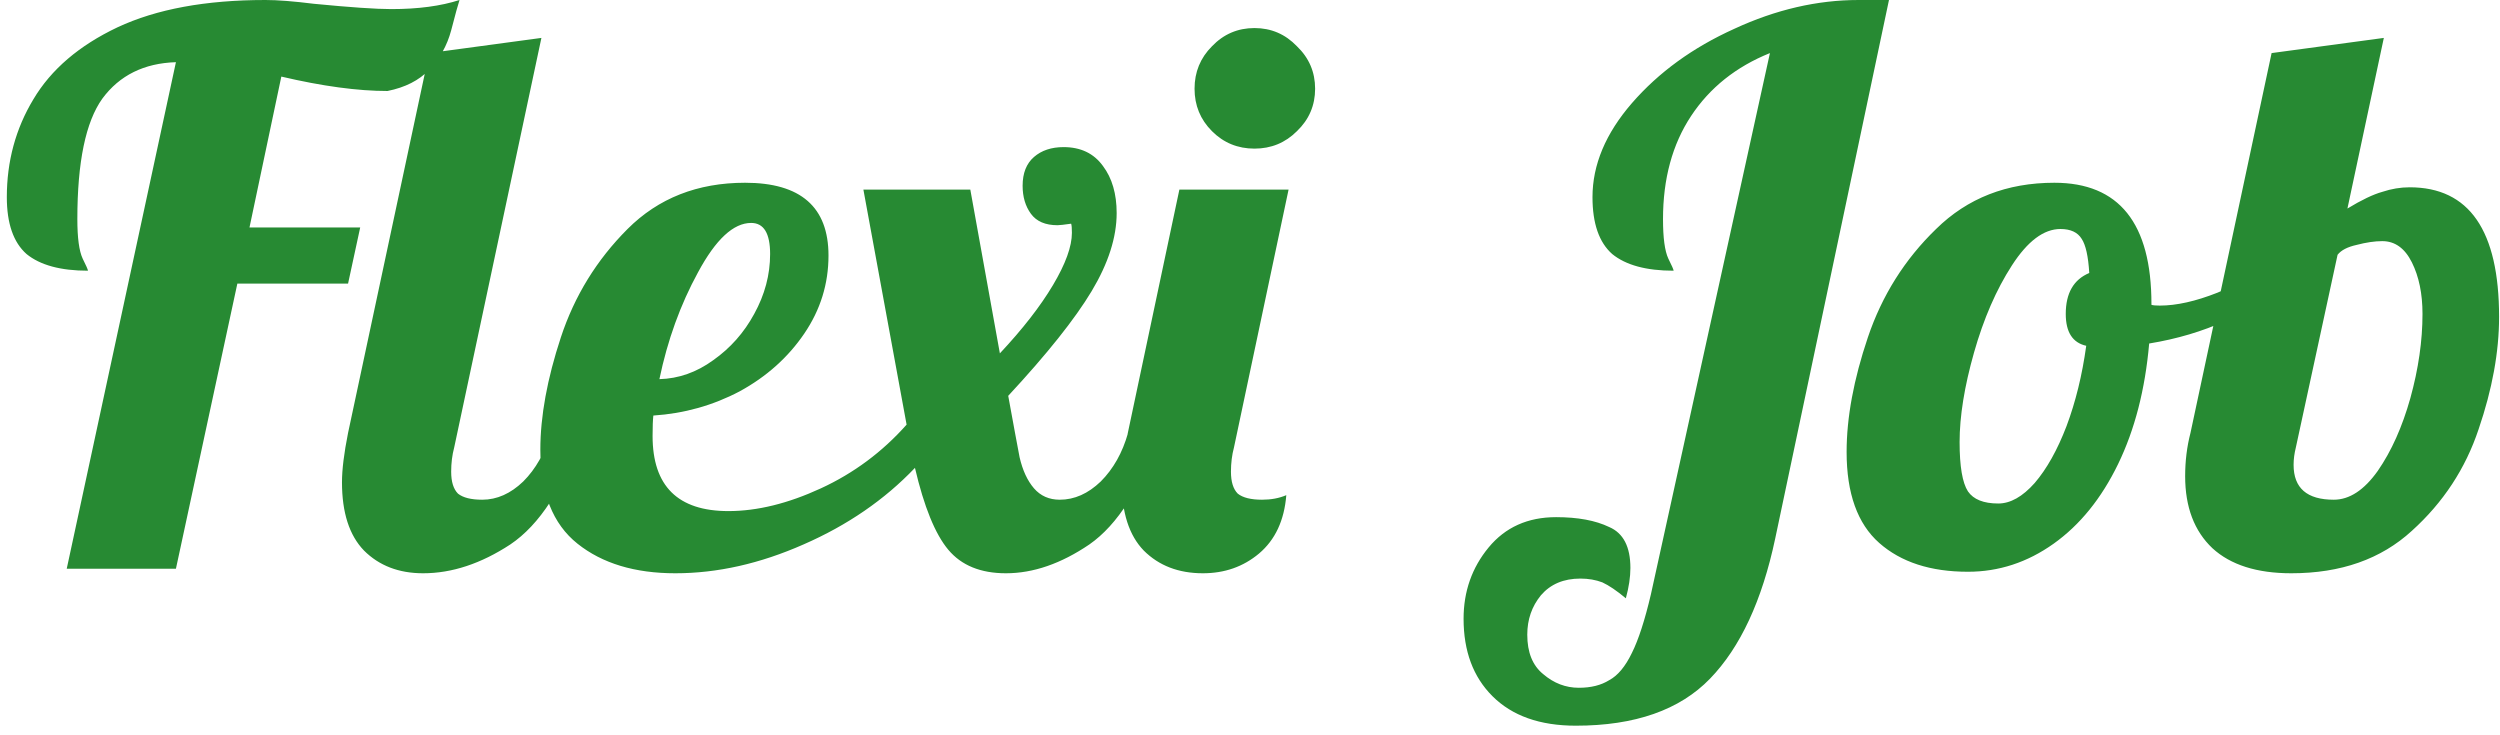
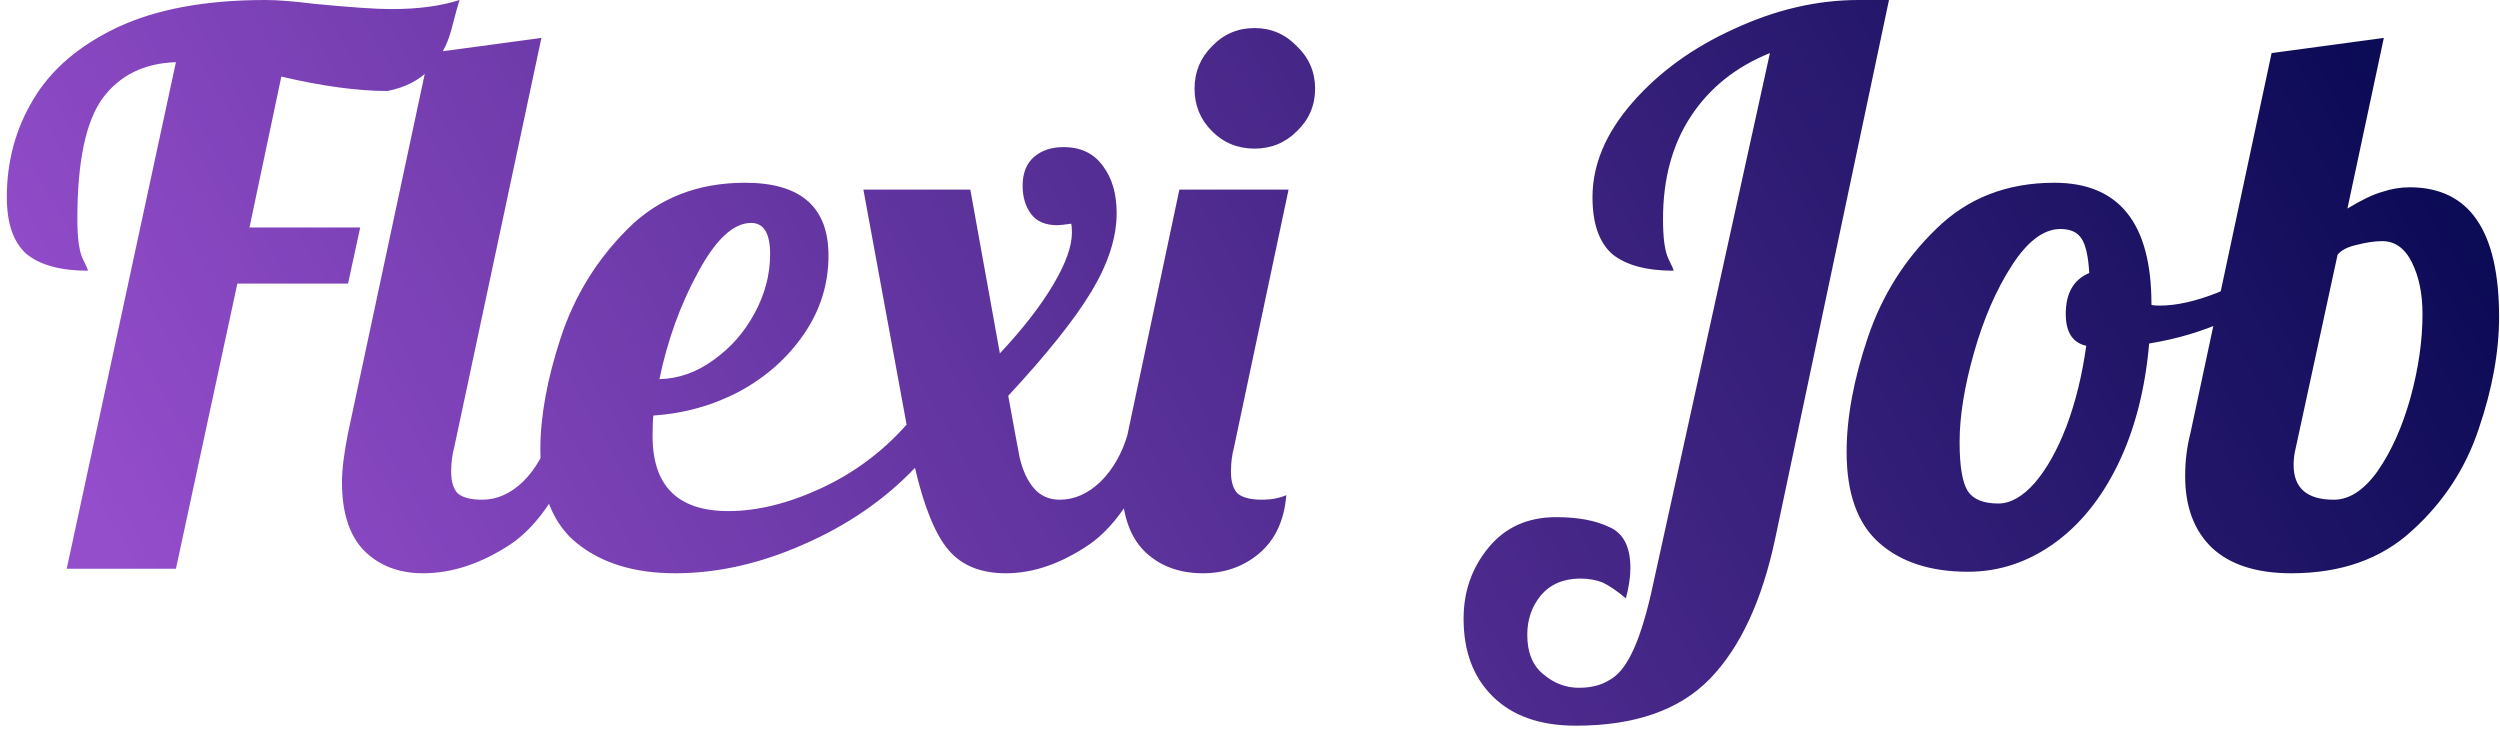
<svg xmlns="http://www.w3.org/2000/svg" width="211" height="62" viewBox="0 0 211 62" fill="none">
-   <path d="M14.848 5.248C12.16 5.333 10.091 6.357 8.64 8.32C7.232 10.283 6.528 13.675 6.528 18.496C6.528 20.075 6.677 21.184 6.976 21.824C7.275 22.421 7.424 22.763 7.424 22.848C5.12 22.848 3.392 22.379 2.24 21.44C1.131 20.459 0.576 18.859 0.576 16.64C0.576 13.611 1.323 10.859 2.816 8.384C4.309 5.867 6.677 3.84 9.92 2.304C13.205 0.768 17.365 -3.8147e-06 22.4 -3.8147e-06C23.424 -3.8147e-06 24.789 0.107 26.496 0.32C29.568 0.619 31.744 0.768 33.024 0.768C35.285 0.768 37.205 0.512 38.784 -3.8147e-06C38.656 0.384 38.421 1.237 38.08 2.56C37.739 3.84 37.12 4.949 36.224 5.888C35.371 6.784 34.197 7.381 32.704 7.68C30.187 7.68 27.2 7.275 23.744 6.464L21.056 19.2H30.4L29.376 23.936H20.032L14.848 48H5.632L14.848 5.248ZM35.711 48.384C33.663 48.384 31.999 47.744 30.719 46.464C29.482 45.184 28.863 43.264 28.863 40.704C28.863 39.637 29.034 38.251 29.375 36.544L36.223 4.48L45.695 3.2L38.335 37.76C38.164 38.4 38.079 39.083 38.079 39.808C38.079 40.661 38.271 41.28 38.655 41.664C39.082 42.005 39.764 42.176 40.703 42.176C41.94 42.176 43.092 41.664 44.159 40.64C45.226 39.573 45.994 38.208 46.463 36.544H49.151C47.572 41.152 45.546 44.288 43.071 45.952C40.596 47.573 38.143 48.384 35.711 48.384ZM56.998 48.384C53.584 48.384 50.832 47.552 48.742 45.888C46.651 44.224 45.605 41.579 45.605 37.952C45.605 35.136 46.181 31.979 47.334 28.48C48.486 24.981 50.363 21.931 52.965 19.328C55.568 16.725 58.875 15.424 62.886 15.424C67.579 15.424 69.925 17.472 69.925 21.568C69.925 23.957 69.243 26.155 67.877 28.16C66.512 30.165 64.699 31.787 62.438 33.024C60.176 34.219 57.744 34.901 55.142 35.072C55.099 35.456 55.078 36.032 55.078 36.8C55.078 41.024 57.211 43.136 61.477 43.136C63.91 43.136 66.512 42.496 69.285 41.216C72.059 39.936 74.469 38.144 76.517 35.84L72.87 16H81.894L84.389 29.824C86.309 27.776 87.803 25.856 88.87 24.064C89.936 22.272 90.469 20.8 90.469 19.648C90.469 19.264 90.448 19.008 90.406 18.88C89.808 18.965 89.424 19.008 89.254 19.008C88.23 19.008 87.483 18.688 87.013 18.048C86.544 17.408 86.309 16.619 86.309 15.68C86.309 14.613 86.629 13.803 87.269 13.248C87.909 12.693 88.742 12.416 89.766 12.416C91.216 12.416 92.326 12.949 93.094 14.016C93.862 15.04 94.246 16.363 94.246 17.984C94.246 20.032 93.541 22.229 92.133 24.576C90.725 26.923 88.379 29.867 85.094 33.408L85.669 36.544C85.712 36.757 85.84 37.44 86.053 38.592C86.309 39.701 86.715 40.576 87.269 41.216C87.824 41.856 88.549 42.176 89.445 42.176C90.683 42.176 91.835 41.664 92.901 40.64C93.968 39.573 94.736 38.208 95.206 36.544H97.894C96.315 41.152 94.331 44.288 91.942 45.952C89.552 47.573 87.206 48.384 84.901 48.384C82.768 48.384 81.147 47.723 80.037 46.4C78.928 45.077 77.99 42.773 77.222 39.488C74.662 42.176 71.525 44.331 67.814 45.952C64.144 47.573 60.539 48.384 56.998 48.384ZM55.654 32C57.275 31.957 58.789 31.424 60.197 30.4C61.648 29.376 62.8 28.075 63.654 26.496C64.549 24.875 64.998 23.189 64.998 21.44C64.998 19.691 64.464 18.816 63.398 18.816C61.904 18.816 60.411 20.203 58.917 22.976C57.424 25.707 56.336 28.715 55.654 32ZM105.876 12.544C104.468 12.544 103.273 12.053 102.292 11.072C101.31 10.091 100.82 8.896 100.82 7.488C100.82 6.08 101.31 4.885 102.292 3.904C103.273 2.88 104.468 2.368 105.876 2.368C107.284 2.368 108.478 2.88 109.46 3.904C110.484 4.885 110.996 6.08 110.996 7.488C110.996 8.896 110.484 10.091 109.46 11.072C108.478 12.053 107.284 12.544 105.876 12.544ZM101.524 48.384C99.475 48.384 97.811 47.744 96.531 46.464C95.294 45.184 94.675 43.264 94.675 40.704C94.675 39.637 94.846 38.251 95.188 36.544L99.54 16H108.756L104.148 37.76C103.977 38.4 103.892 39.083 103.892 39.808C103.892 40.661 104.084 41.28 104.468 41.664C104.894 42.005 105.577 42.176 106.516 42.176C107.284 42.176 107.966 42.048 108.564 41.792C108.393 43.925 107.625 45.568 106.26 46.72C104.937 47.829 103.358 48.384 101.524 48.384ZM132.998 61.248C129.968 61.248 127.622 60.416 125.958 58.752C124.336 57.131 123.526 54.955 123.526 52.224C123.526 49.92 124.23 47.915 125.638 46.208C127.046 44.501 128.944 43.648 131.334 43.648C133.168 43.648 134.662 43.925 135.814 44.48C137.008 44.992 137.606 46.144 137.606 47.936C137.606 48.704 137.478 49.557 137.222 50.496C136.454 49.856 135.792 49.408 135.238 49.152C134.683 48.939 134.064 48.832 133.382 48.832C131.974 48.832 130.864 49.301 130.054 50.24C129.286 51.179 128.902 52.288 128.902 53.568C128.902 55.061 129.35 56.171 130.246 56.896C131.142 57.664 132.144 58.048 133.254 58.048C134.278 58.048 135.131 57.835 135.814 57.408C136.539 57.024 137.179 56.256 137.734 55.104C138.288 53.995 138.822 52.352 139.333 50.176L149.382 4.48C146.523 5.632 144.304 7.403 142.726 9.792C141.147 12.181 140.358 15.083 140.358 18.496C140.358 20.075 140.507 21.184 140.806 21.824C141.104 22.421 141.253 22.763 141.253 22.848C138.95 22.848 137.222 22.379 136.07 21.44C134.96 20.459 134.406 18.859 134.406 16.64C134.406 13.909 135.515 11.264 137.734 8.704C139.995 6.101 142.875 4.011 146.374 2.432C149.872 0.811 153.371 -3.8147e-06 156.87 -3.8147e-06H159.43L149.83 45.44C148.72 50.688 146.886 54.635 144.326 57.28C141.766 59.925 137.99 61.248 132.998 61.248ZM166.094 48.256C162.937 48.256 160.441 47.445 158.606 45.824C156.771 44.203 155.854 41.643 155.854 38.144C155.854 35.243 156.451 32.021 157.646 28.48C158.841 24.939 160.761 21.888 163.406 19.328C166.051 16.725 169.379 15.424 173.39 15.424C178.851 15.424 181.582 18.837 181.582 25.664V25.728C181.71 25.771 181.945 25.792 182.286 25.792C183.694 25.792 185.315 25.429 187.15 24.704C188.985 23.936 190.649 23.019 192.142 21.952L192.718 23.68C191.481 25.003 189.859 26.133 187.854 27.072C185.891 27.968 183.737 28.608 181.39 28.992C181.049 32.875 180.174 36.267 178.766 39.168C177.358 42.069 175.545 44.309 173.326 45.888C171.107 47.467 168.697 48.256 166.094 48.256ZM168.654 42.496C169.678 42.496 170.702 41.92 171.726 40.768C172.75 39.573 173.646 37.973 174.414 35.968C175.182 33.92 175.737 31.659 176.078 29.184C174.926 28.928 174.35 28.032 174.35 26.496C174.35 24.747 175.011 23.595 176.334 23.04C176.249 21.632 176.035 20.672 175.694 20.16C175.353 19.605 174.755 19.328 173.902 19.328C172.494 19.328 171.129 20.352 169.806 22.4C168.483 24.448 167.417 26.901 166.606 29.76C165.795 32.619 165.39 35.136 165.39 37.312C165.39 39.36 165.625 40.747 166.094 41.472C166.563 42.155 167.417 42.496 168.654 42.496ZM193.387 48.384C190.486 48.384 188.267 47.68 186.731 46.272C185.195 44.821 184.427 42.795 184.427 40.192C184.427 38.912 184.576 37.696 184.875 36.544L191.723 4.48L201.195 3.2L198.123 17.6C199.318 16.875 200.299 16.405 201.067 16.192C201.835 15.936 202.603 15.808 203.371 15.808C208.406 15.808 210.923 19.456 210.923 26.752C210.923 29.696 210.347 32.853 209.195 36.224C208.086 39.552 206.208 42.411 203.563 44.8C200.96 47.189 197.568 48.384 193.387 48.384ZM196.971 42.176C198.294 42.176 199.531 41.365 200.683 39.744C201.835 38.08 202.752 36.032 203.435 33.6C204.118 31.125 204.459 28.757 204.459 26.496C204.459 24.789 204.16 23.339 203.563 22.144C202.966 20.949 202.134 20.352 201.067 20.352C200.427 20.352 199.702 20.459 198.891 20.672C198.123 20.843 197.59 21.12 197.291 21.504L193.771 37.76C193.643 38.272 193.579 38.763 193.579 39.232C193.579 41.195 194.71 42.176 196.971 42.176Z" fill="#278A33" />
+   <path d="M14.848 5.248C12.16 5.333 10.091 6.357 8.64 8.32C7.232 10.283 6.528 13.675 6.528 18.496C6.528 20.075 6.677 21.184 6.976 21.824C7.275 22.421 7.424 22.763 7.424 22.848C5.12 22.848 3.392 22.379 2.24 21.44C1.131 20.459 0.576 18.859 0.576 16.64C0.576 13.611 1.323 10.859 2.816 8.384C4.309 5.867 6.677 3.84 9.92 2.304C13.205 0.768 17.365 -3.8147e-06 22.4 -3.8147e-06C23.424 -3.8147e-06 24.789 0.107 26.496 0.32C29.568 0.619 31.744 0.768 33.024 0.768C35.285 0.768 37.205 0.512 38.784 -3.8147e-06C38.656 0.384 38.421 1.237 38.08 2.56C37.739 3.84 37.12 4.949 36.224 5.888C35.371 6.784 34.197 7.381 32.704 7.68C30.187 7.68 27.2 7.275 23.744 6.464L21.056 19.2H30.4L29.376 23.936H20.032L14.848 48H5.632L14.848 5.248ZM35.711 48.384C33.663 48.384 31.999 47.744 30.719 46.464C29.482 45.184 28.863 43.264 28.863 40.704C28.863 39.637 29.034 38.251 29.375 36.544L36.223 4.48L45.695 3.2L38.335 37.76C38.164 38.4 38.079 39.083 38.079 39.808C38.079 40.661 38.271 41.28 38.655 41.664C39.082 42.005 39.764 42.176 40.703 42.176C41.94 42.176 43.092 41.664 44.159 40.64C45.226 39.573 45.994 38.208 46.463 36.544H49.151C47.572 41.152 45.546 44.288 43.071 45.952C40.596 47.573 38.143 48.384 35.711 48.384ZM56.998 48.384C53.584 48.384 50.832 47.552 48.742 45.888C46.651 44.224 45.605 41.579 45.605 37.952C45.605 35.136 46.181 31.979 47.334 28.48C48.486 24.981 50.363 21.931 52.965 19.328C55.568 16.725 58.875 15.424 62.886 15.424C67.579 15.424 69.925 17.472 69.925 21.568C69.925 23.957 69.243 26.155 67.877 28.16C66.512 30.165 64.699 31.787 62.438 33.024C60.176 34.219 57.744 34.901 55.142 35.072C55.099 35.456 55.078 36.032 55.078 36.8C55.078 41.024 57.211 43.136 61.477 43.136C63.91 43.136 66.512 42.496 69.285 41.216C72.059 39.936 74.469 38.144 76.517 35.84L72.87 16H81.894L84.389 29.824C86.309 27.776 87.803 25.856 88.87 24.064C89.936 22.272 90.469 20.8 90.469 19.648C90.469 19.264 90.448 19.008 90.406 18.88C89.808 18.965 89.424 19.008 89.254 19.008C88.23 19.008 87.483 18.688 87.013 18.048C86.544 17.408 86.309 16.619 86.309 15.68C86.309 14.613 86.629 13.803 87.269 13.248C87.909 12.693 88.742 12.416 89.766 12.416C91.216 12.416 92.326 12.949 93.094 14.016C93.862 15.04 94.246 16.363 94.246 17.984C94.246 20.032 93.541 22.229 92.133 24.576C90.725 26.923 88.379 29.867 85.094 33.408L85.669 36.544C85.712 36.757 85.84 37.44 86.053 38.592C86.309 39.701 86.715 40.576 87.269 41.216C87.824 41.856 88.549 42.176 89.445 42.176C90.683 42.176 91.835 41.664 92.901 40.64C93.968 39.573 94.736 38.208 95.206 36.544H97.894C96.315 41.152 94.331 44.288 91.942 45.952C89.552 47.573 87.206 48.384 84.901 48.384C82.768 48.384 81.147 47.723 80.037 46.4C78.928 45.077 77.99 42.773 77.222 39.488C74.662 42.176 71.525 44.331 67.814 45.952C64.144 47.573 60.539 48.384 56.998 48.384ZM55.654 32C57.275 31.957 58.789 31.424 60.197 30.4C61.648 29.376 62.8 28.075 63.654 26.496C64.549 24.875 64.998 23.189 64.998 21.44C64.998 19.691 64.464 18.816 63.398 18.816C61.904 18.816 60.411 20.203 58.917 22.976C57.424 25.707 56.336 28.715 55.654 32ZM105.876 12.544C104.468 12.544 103.273 12.053 102.292 11.072C101.31 10.091 100.82 8.896 100.82 7.488C100.82 6.08 101.31 4.885 102.292 3.904C103.273 2.88 104.468 2.368 105.876 2.368C107.284 2.368 108.478 2.88 109.46 3.904C110.484 4.885 110.996 6.08 110.996 7.488C110.996 8.896 110.484 10.091 109.46 11.072C108.478 12.053 107.284 12.544 105.876 12.544ZM101.524 48.384C99.475 48.384 97.811 47.744 96.531 46.464C95.294 45.184 94.675 43.264 94.675 40.704C94.675 39.637 94.846 38.251 95.188 36.544L99.54 16H108.756L104.148 37.76C103.977 38.4 103.892 39.083 103.892 39.808C103.892 40.661 104.084 41.28 104.468 41.664C104.894 42.005 105.577 42.176 106.516 42.176C107.284 42.176 107.966 42.048 108.564 41.792C108.393 43.925 107.625 45.568 106.26 46.72C104.937 47.829 103.358 48.384 101.524 48.384ZM132.998 61.248C129.968 61.248 127.622 60.416 125.958 58.752C124.336 57.131 123.526 54.955 123.526 52.224C123.526 49.92 124.23 47.915 125.638 46.208C127.046 44.501 128.944 43.648 131.334 43.648C133.168 43.648 134.662 43.925 135.814 44.48C137.008 44.992 137.606 46.144 137.606 47.936C137.606 48.704 137.478 49.557 137.222 50.496C136.454 49.856 135.792 49.408 135.238 49.152C134.683 48.939 134.064 48.832 133.382 48.832C131.974 48.832 130.864 49.301 130.054 50.24C129.286 51.179 128.902 52.288 128.902 53.568C128.902 55.061 129.35 56.171 130.246 56.896C131.142 57.664 132.144 58.048 133.254 58.048C134.278 58.048 135.131 57.835 135.814 57.408C136.539 57.024 137.179 56.256 137.734 55.104C138.288 53.995 138.822 52.352 139.333 50.176L149.382 4.48C146.523 5.632 144.304 7.403 142.726 9.792C141.147 12.181 140.358 15.083 140.358 18.496C140.358 20.075 140.507 21.184 140.806 21.824C141.104 22.421 141.253 22.763 141.253 22.848C138.95 22.848 137.222 22.379 136.07 21.44C134.96 20.459 134.406 18.859 134.406 16.64C134.406 13.909 135.515 11.264 137.734 8.704C139.995 6.101 142.875 4.011 146.374 2.432C149.872 0.811 153.371 -3.8147e-06 156.87 -3.8147e-06H159.43L149.83 45.44C148.72 50.688 146.886 54.635 144.326 57.28C141.766 59.925 137.99 61.248 132.998 61.248ZM166.094 48.256C162.937 48.256 160.441 47.445 158.606 45.824C156.771 44.203 155.854 41.643 155.854 38.144C155.854 35.243 156.451 32.021 157.646 28.48C158.841 24.939 160.761 21.888 163.406 19.328C166.051 16.725 169.379 15.424 173.39 15.424C178.851 15.424 181.582 18.837 181.582 25.664V25.728C181.71 25.771 181.945 25.792 182.286 25.792C183.694 25.792 185.315 25.429 187.15 24.704C188.985 23.936 190.649 23.019 192.142 21.952L192.718 23.68C191.481 25.003 189.859 26.133 187.854 27.072C185.891 27.968 183.737 28.608 181.39 28.992C181.049 32.875 180.174 36.267 178.766 39.168C177.358 42.069 175.545 44.309 173.326 45.888C171.107 47.467 168.697 48.256 166.094 48.256ZM168.654 42.496C169.678 42.496 170.702 41.92 171.726 40.768C172.75 39.573 173.646 37.973 174.414 35.968C175.182 33.92 175.737 31.659 176.078 29.184C174.926 28.928 174.35 28.032 174.35 26.496C174.35 24.747 175.011 23.595 176.334 23.04C176.249 21.632 176.035 20.672 175.694 20.16C175.353 19.605 174.755 19.328 173.902 19.328C172.494 19.328 171.129 20.352 169.806 22.4C168.483 24.448 167.417 26.901 166.606 29.76C165.795 32.619 165.39 35.136 165.39 37.312C165.39 39.36 165.625 40.747 166.094 41.472C166.563 42.155 167.417 42.496 168.654 42.496ZM193.387 48.384C190.486 48.384 188.267 47.68 186.731 46.272C185.195 44.821 184.427 42.795 184.427 40.192C184.427 38.912 184.576 37.696 184.875 36.544L191.723 4.48L201.195 3.2L198.123 17.6C199.318 16.875 200.299 16.405 201.067 16.192C201.835 15.936 202.603 15.808 203.371 15.808C208.406 15.808 210.923 19.456 210.923 26.752C210.923 29.696 210.347 32.853 209.195 36.224C208.086 39.552 206.208 42.411 203.563 44.8C200.96 47.189 197.568 48.384 193.387 48.384ZM196.971 42.176C198.294 42.176 199.531 41.365 200.683 39.744C201.835 38.08 202.752 36.032 203.435 33.6C204.118 31.125 204.459 28.757 204.459 26.496C204.459 24.789 204.16 23.339 203.563 22.144C202.966 20.949 202.134 20.352 201.067 20.352C200.427 20.352 199.702 20.459 198.891 20.672C198.123 20.843 197.59 21.12 197.291 21.504L193.771 37.76C193.643 38.272 193.579 38.763 193.579 39.232C193.579 41.195 194.71 42.176 196.971 42.176Z" fill="url(#paint0_linear_1_4)" />
+   <defs>
+     <linearGradient id="paint0_linear_1_4" x1="179" y1="-30" x2="19" y2="62" gradientUnits="userSpaceOnUse">
+       <stop stop-color="#0C0B56" />
+       <stop offset="1" stop-color="#944DCB" />
+     </linearGradient>
+   </defs>
</svg>
